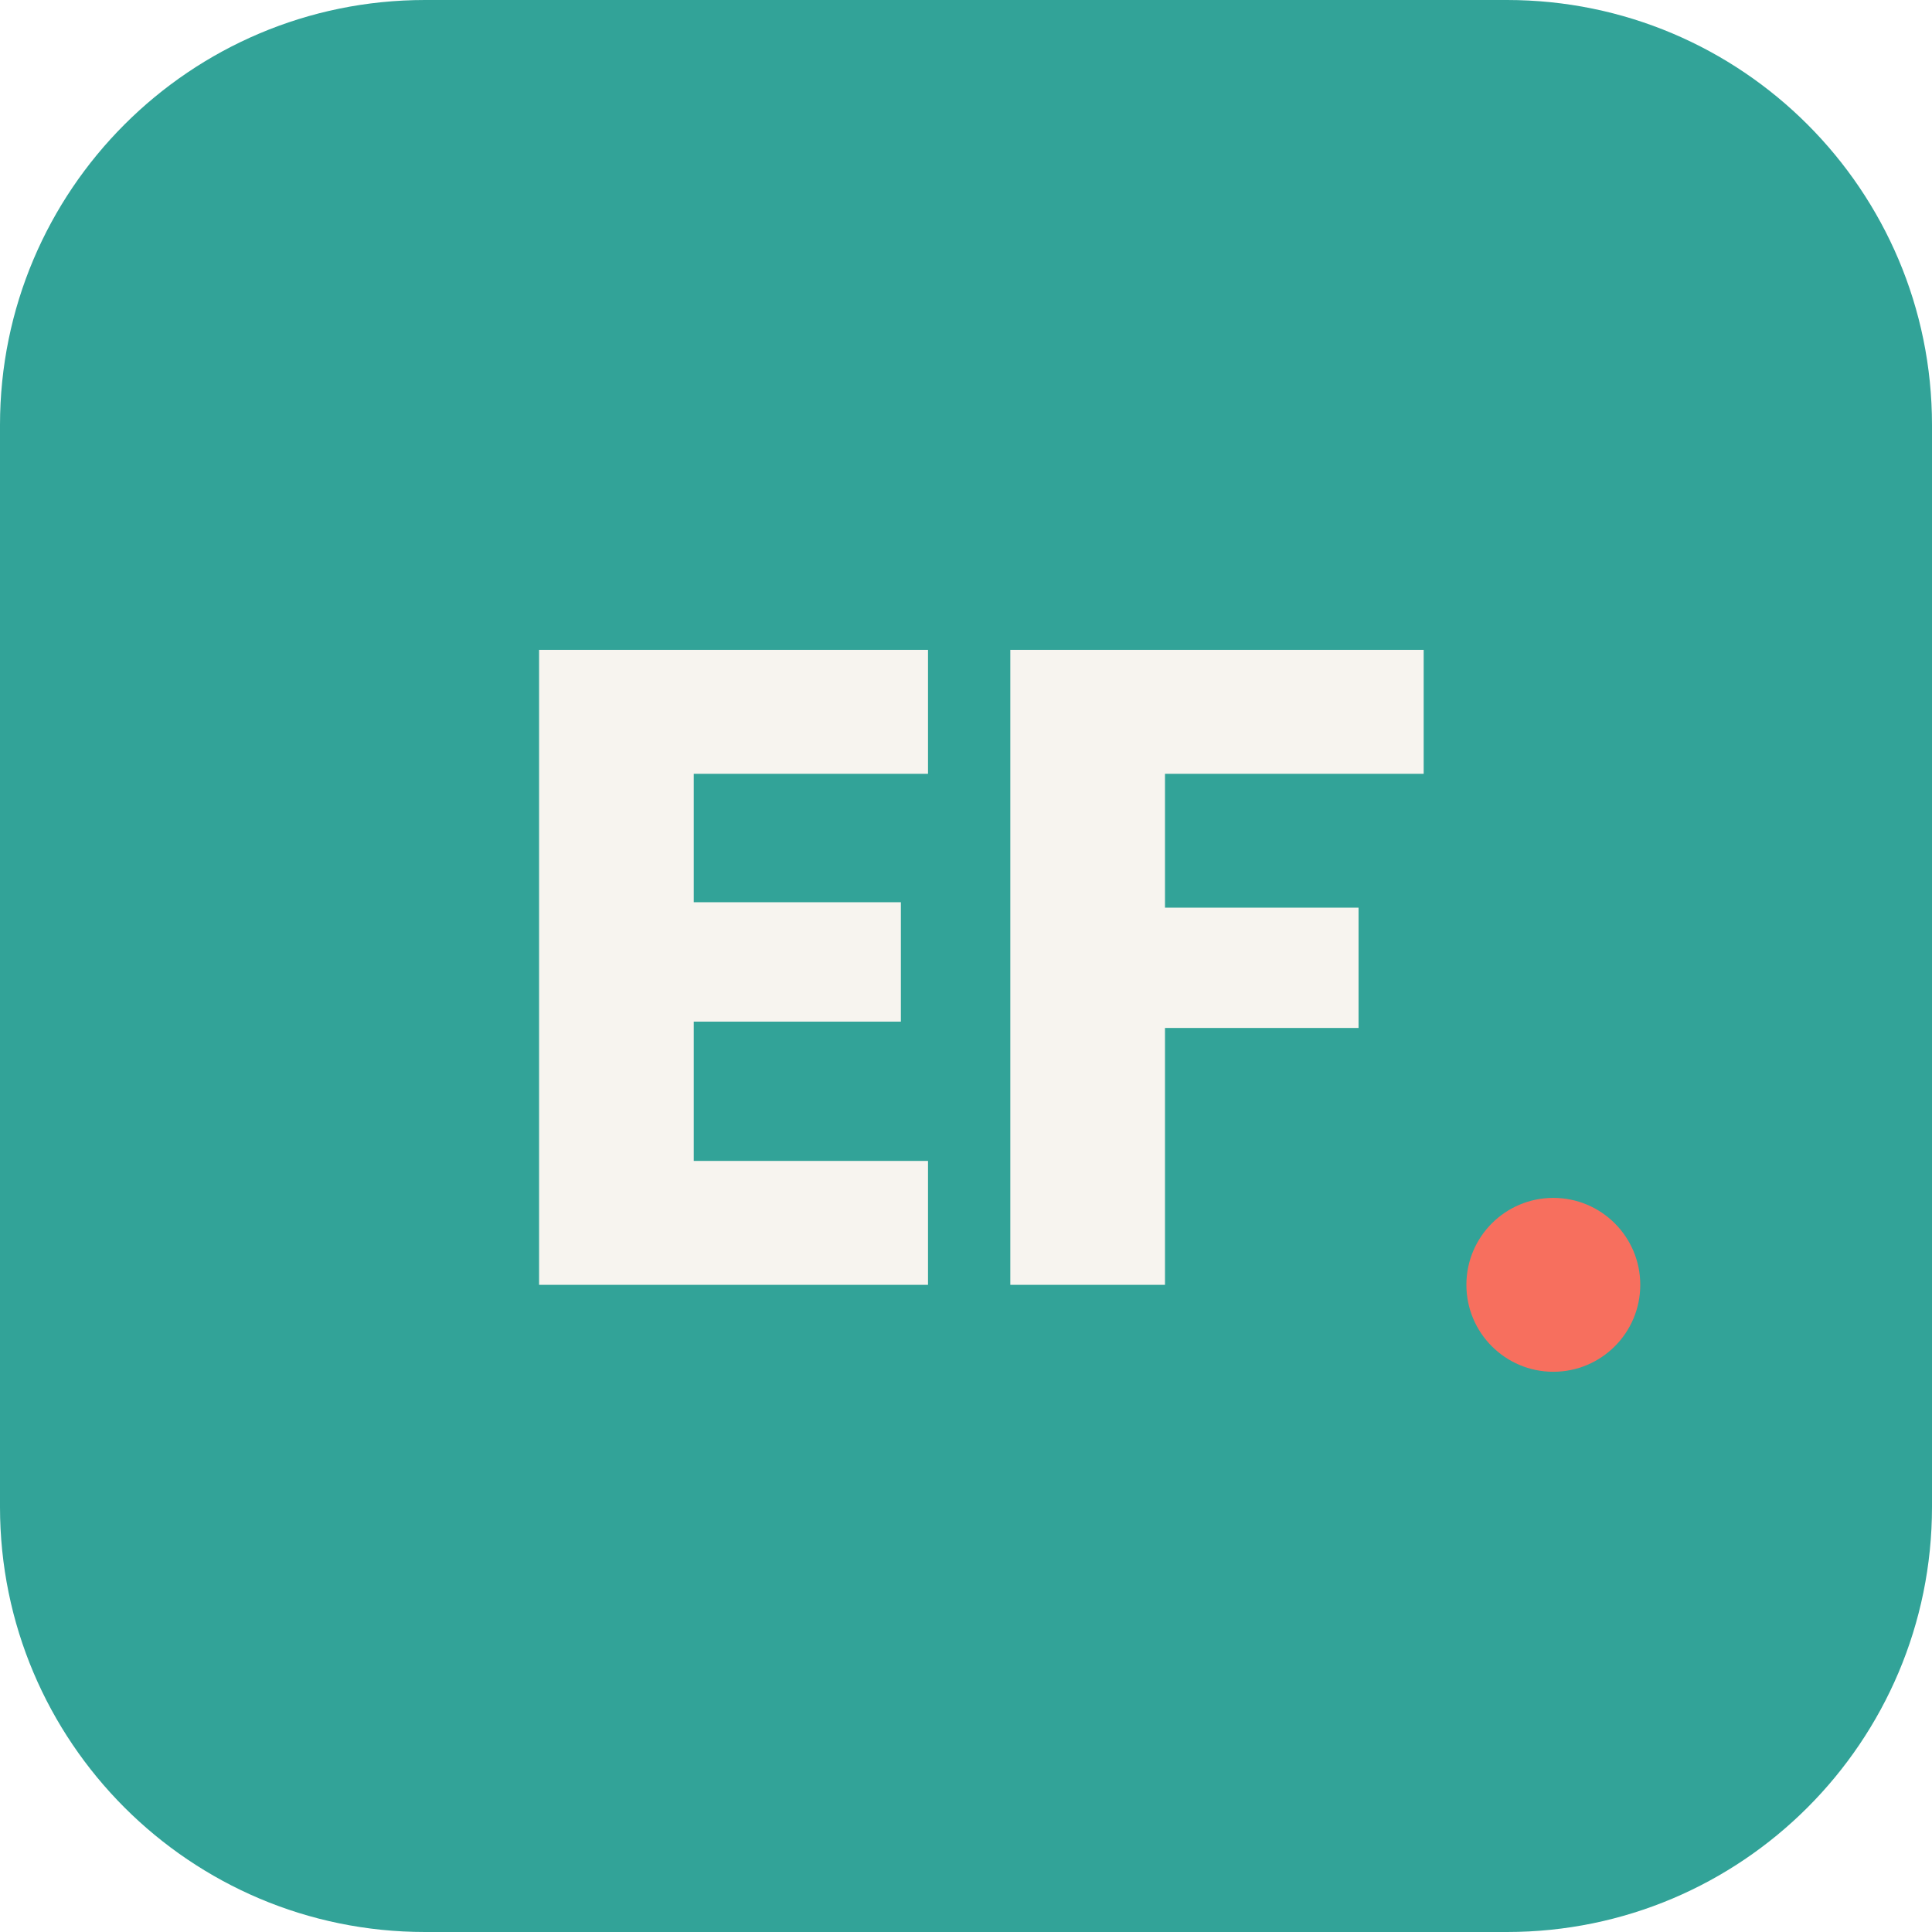
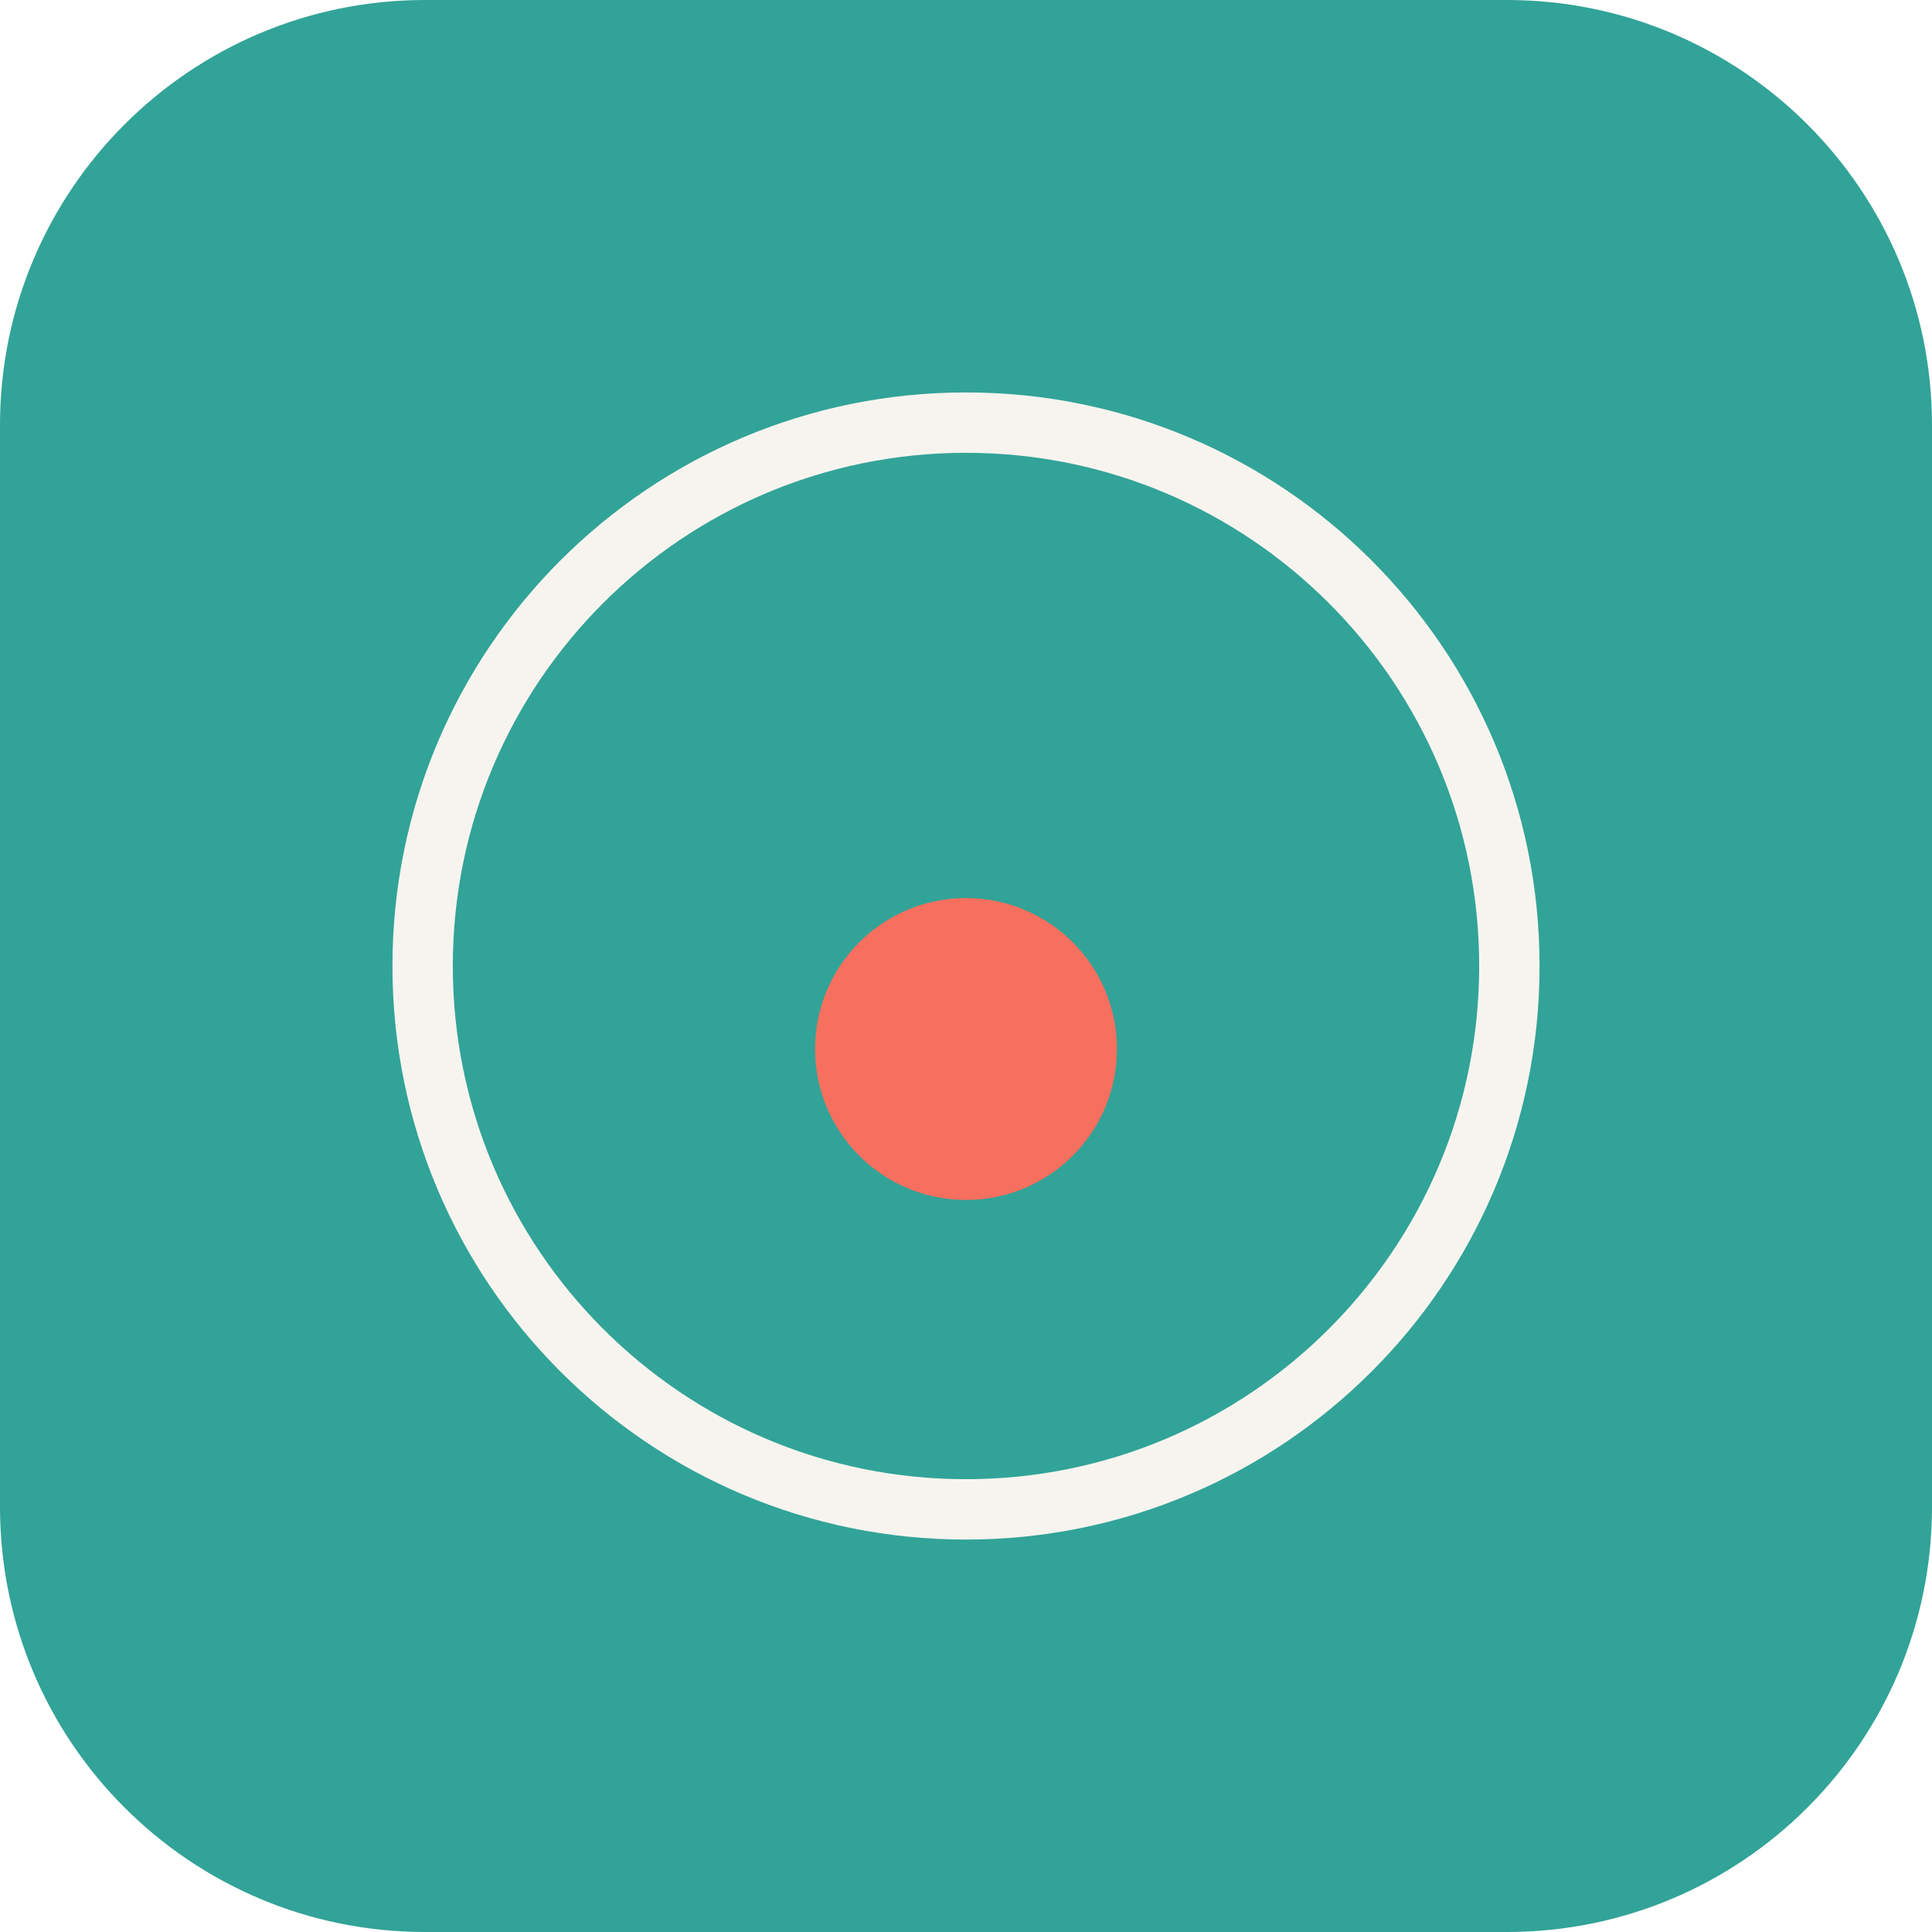
<svg xmlns="http://www.w3.org/2000/svg" viewBox="0 0 512 512">
  <rect width="512" height="512" rx="112.64" fill="#32a398" />
-   <path d="M183.85 205.064V239.101H238.742V270.742H183.85V307.655H245.933V340.494H142.861V172.225H245.933V205.064ZM377.288 172.225V205.064H308.734V240.539H360.03V272.419H308.734V340.494H267.745V172.225Z" fill="#f7f4ef" />
-   <circle cx="411.648" cy="340.494" r="23.04" fill="#f76f5e" />
+   <circle cx="256.0" cy="256.0" r="144.0" fill="none" stroke="#f7f4ef" stroke-width="16.0" />
+   <circle cx="256.0" cy="278.0" r="40.0" fill="#f76f5e" />
</svg>
